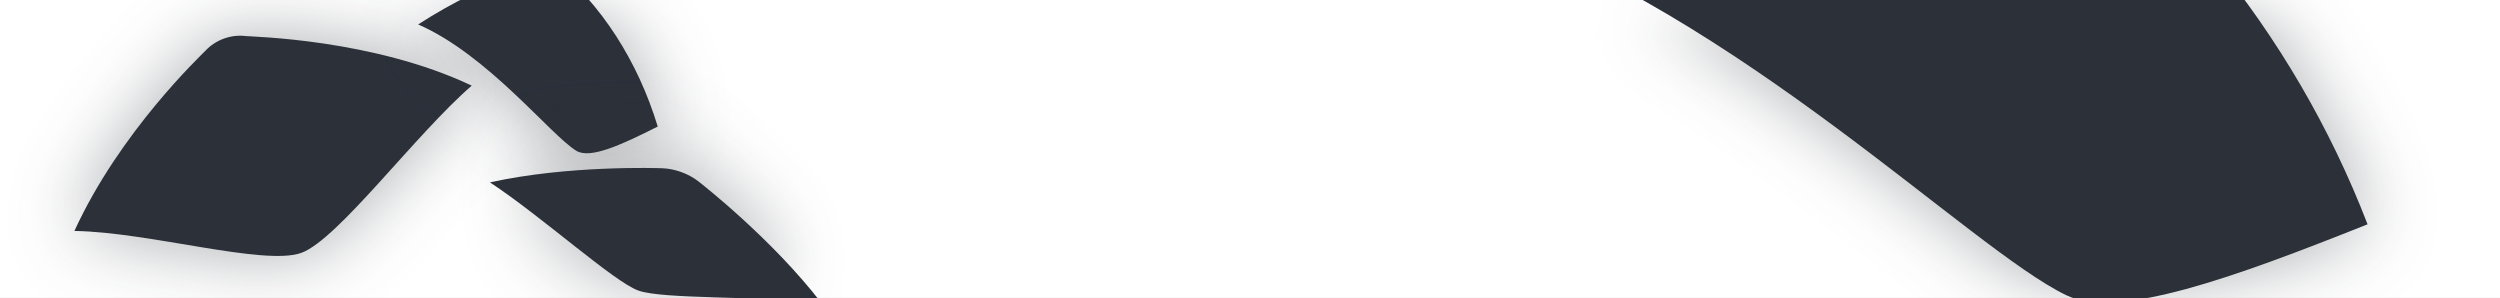
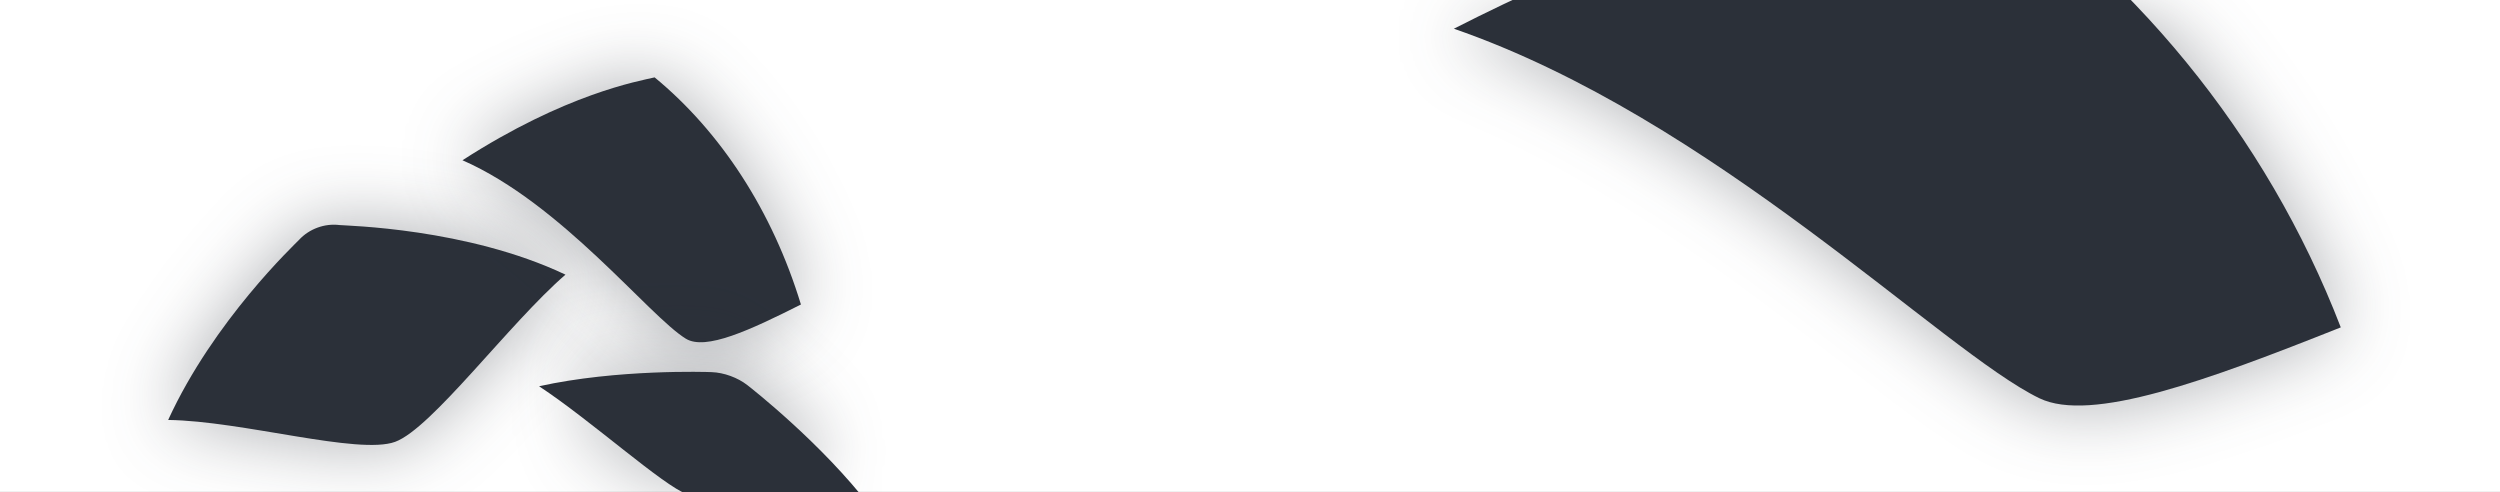
- <svg xmlns="http://www.w3.org/2000/svg" xmlns:xlink="http://www.w3.org/1999/xlink" width="1680px" height="200px" viewBox="0 0 1680 200" version="1.1">
+ <svg xmlns="http://www.w3.org/2000/svg" xmlns:xlink="http://www.w3.org/1999/xlink" width="1680px" height="330px" viewBox="0 0 1680 330" version="1.1">
  <defs>
-     <path d="M165.162,24.237 C169.231,24.719 250.887,26.169 317,57.559 C279.307,90.146 227.187,160.891 202.524,169.912 C177.855,178.934 99.726,155.842 50,155.209 C80.577,88.475 135.149,37.184 137.957,34.187 C144.783,26.789 155.2,22.979 165.162,24.237" id="path-1" />
+     <path d="M228.162,151.237 C232.231,151.719 313.887,153.169 380,184.559 C342.307,217.146 290.187,287.891 265.524,296.912 C240.855,305.934 162.726,282.842 113,282.209 C143.577,215.475 198.149,164.184 200.957,161.187 C207.783,153.789 218.2,149.979 228.162,151.237" id="path-1" />
    <filter x="-28.1%" y="-50.7%" width="156.2%" height="201.4%" filterUnits="objectBoundingBox" id="filter-2">
      <feOffset dx="0" dy="0" in="SourceAlpha" result="shadowOffsetOuter1" />
      <feGaussianBlur stdDeviation="25" in="shadowOffsetOuter1" result="shadowBlurOuter1" />
      <feColorMatrix values="0 0 0 0 0.169   0 0 0 0 0.188   0 0 0 0 0.224  0 0 0 0.4 0" type="matrix" in="shadowBlurOuter1" />
    </filter>
-     <path d="M387.282,101.319 C369.707,90.552 328.209,37.078 281,16.419 C330.099,-15.232 364.76,-21.206 372.409,-23 C403.909,2.958 428.484,40.666 442,85.041 C417.705,97.273 396.649,107.047 387.282,101.319" id="path-3" />
-     <filter x="-46.6%" y="-59.5%" width="193.2%" height="219.0%" filterUnits="objectBoundingBox" id="filter-4">
+     <path d="M460.922,227.625 C436.093,212.415 377.47,136.871 310.778,107.687 C380.14,62.974 429.106,54.535 439.911,52 C484.411,88.671 519.128,141.941 538.222,204.63 C503.901,221.909 474.155,235.717 460.922,227.625" id="path-3" />
+     <filter x="-33.0%" y="-42.1%" width="166.0%" height="184.3%" filterUnits="objectBoundingBox" id="filter-4">
      <feOffset dx="0" dy="0" in="SourceAlpha" result="shadowOffsetOuter1" />
      <feGaussianBlur stdDeviation="25" in="shadowOffsetOuter1" result="shadowBlurOuter1" />
      <feColorMatrix values="0 0 0 0 0.169   0 0 0 0 0.188   0 0 0 0 0.224  0 0 0 0.4 0" type="matrix" in="shadowBlurOuter1" />
    </filter>
-     <path d="M561.895,163.578 C520.864,173.335 460.946,197.788 443.389,197.788 C425.833,197.788 365.908,173.335 324.895,163.578 C370.264,134.71 427.395,116.032 430.626,114.999 C438.5,112.459 448.273,112.459 456.157,114.999 C459.383,116.032 516.52,134.71 561.895,163.578" id="path-5" />
+     <path d="M594.895,300.578 C553.864,310.335 493.946,334.788 476.389,334.788 C458.833,334.788 398.908,310.335 357.895,300.578 C403.264,271.71 460.395,253.032 463.626,251.999 C471.5,249.459 481.273,249.459 489.157,251.999 C492.383,253.032 549.52,271.71 594.895,300.578" id="path-5" />
    <filter x="-31.6%" y="-88.6%" width="163.3%" height="277.1%" filterUnits="objectBoundingBox" id="filter-6">
      <feOffset dx="0" dy="0" in="SourceAlpha" result="shadowOffsetOuter1" />
      <feGaussianBlur stdDeviation="25" in="shadowOffsetOuter1" result="shadowBlurOuter1" />
      <feColorMatrix values="0 0 0 0 0.169   0 0 0 0 0.188   0 0 0 0 0.224  0 0 0 0.4 0" type="matrix" in="shadowBlurOuter1" />
    </filter>
-     <path d="M1388.446,198.346 C1323.386,166.859 1169.752,10.454 995,-49.964 C1176.754,-142.544 1305.072,-160.015 1333.385,-165.263 C1450.002,-89.343 1540.961,20.944 1591,150.734 C1501.073,186.505 1423.12,215.101 1388.446,198.346" id="path-7" />
+     <path d="M1370.446,267.609 C1305.386,236.122 1151.752,79.716 977,19.299 C1158.754,-73.281 1287.072,-90.752 1315.385,-96 C1432.002,-20.08 1522.961,90.206 1573,219.997 C1483.073,255.768 1405.12,284.363 1370.446,267.609" id="path-7" />
    <filter x="-12.6%" y="-20.4%" width="125.2%" height="140.7%" filterUnits="objectBoundingBox" id="filter-8">
      <feOffset dx="0" dy="0" in="SourceAlpha" result="shadowOffsetOuter1" />
      <feGaussianBlur stdDeviation="25" in="shadowOffsetOuter1" result="shadowBlurOuter1" />
      <feColorMatrix values="0 0 0 0 0.169   0 0 0 0 0.188   0 0 0 0 0.224  0 0 0 0.4 0" type="matrix" in="shadowBlurOuter1" />
    </filter>
  </defs>
  <g id="Discover-Communities" stroke="none" stroke-width="1" fill="none" fill-rule="evenodd">
-     <rect fill="#FFFFFF" x="0" y="0" width="1680" height="200" />
+     <rect fill="#FFFFFF" x="0" y="0" width="1680" height="330" />
    <g id="Fill-39">
      <use fill="black" fill-opacity="1" filter="url(#filter-2)" xlink:href="#path-1" />
      <use fill="#2B3039" fill-rule="evenodd" xlink:href="#path-1" />
    </g>
    <g id="Fill-27">
      <use fill="black" fill-opacity="1" filter="url(#filter-4)" xlink:href="#path-3" />
      <use fill="#2B3039" fill-rule="evenodd" xlink:href="#path-3" />
    </g>
-     <g id="Fill-13" transform="translate(443.3948, 155.4411) rotate(20) translate(-443.3948, -155.4411) ">
+     <g id="Fill-13" transform="translate(476.3948, 292.4411) rotate(20) translate(-476.3948, -292.4411) ">
      <use fill="black" fill-opacity="1" filter="url(#filter-6)" xlink:href="#path-5" />
      <use fill="#2B3039" fill-rule="evenodd" xlink:href="#path-5" />
    </g>
    <g id="Fill-2">
      <use fill="black" fill-opacity="1" filter="url(#filter-8)" xlink:href="#path-7" />
      <use fill="#2B3039" fill-rule="evenodd" xlink:href="#path-7" />
    </g>
  </g>
</svg>
